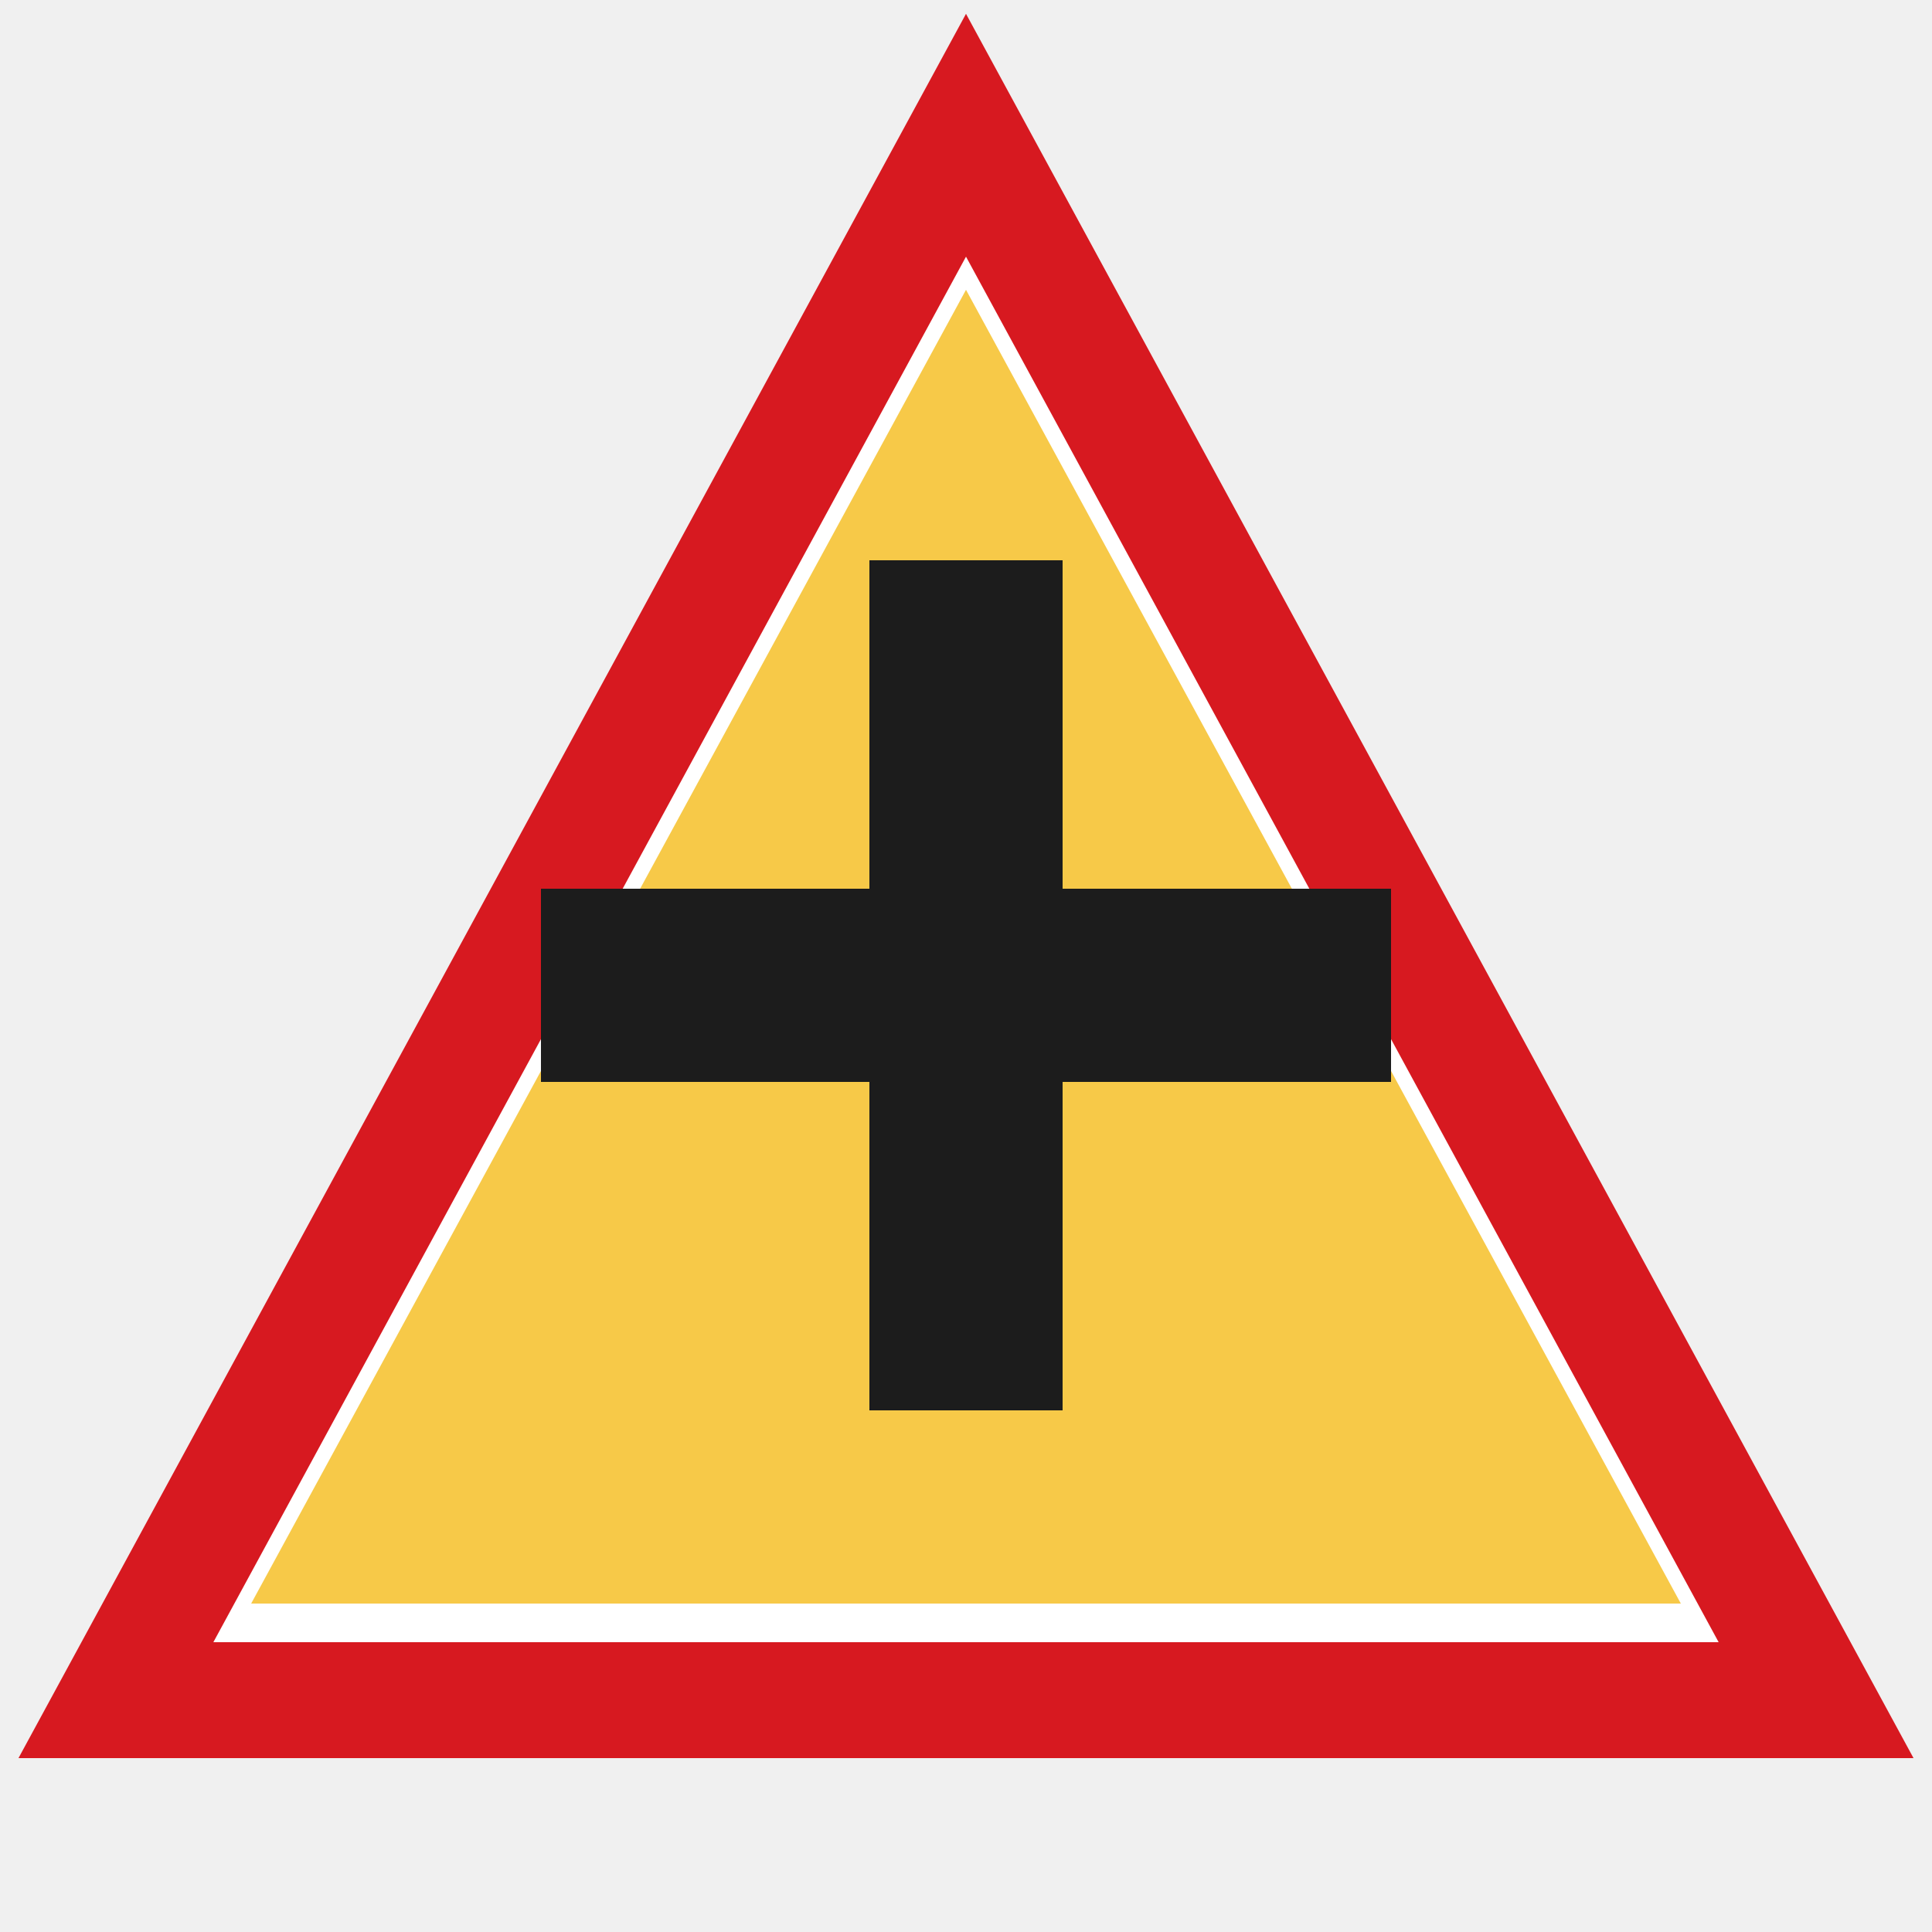
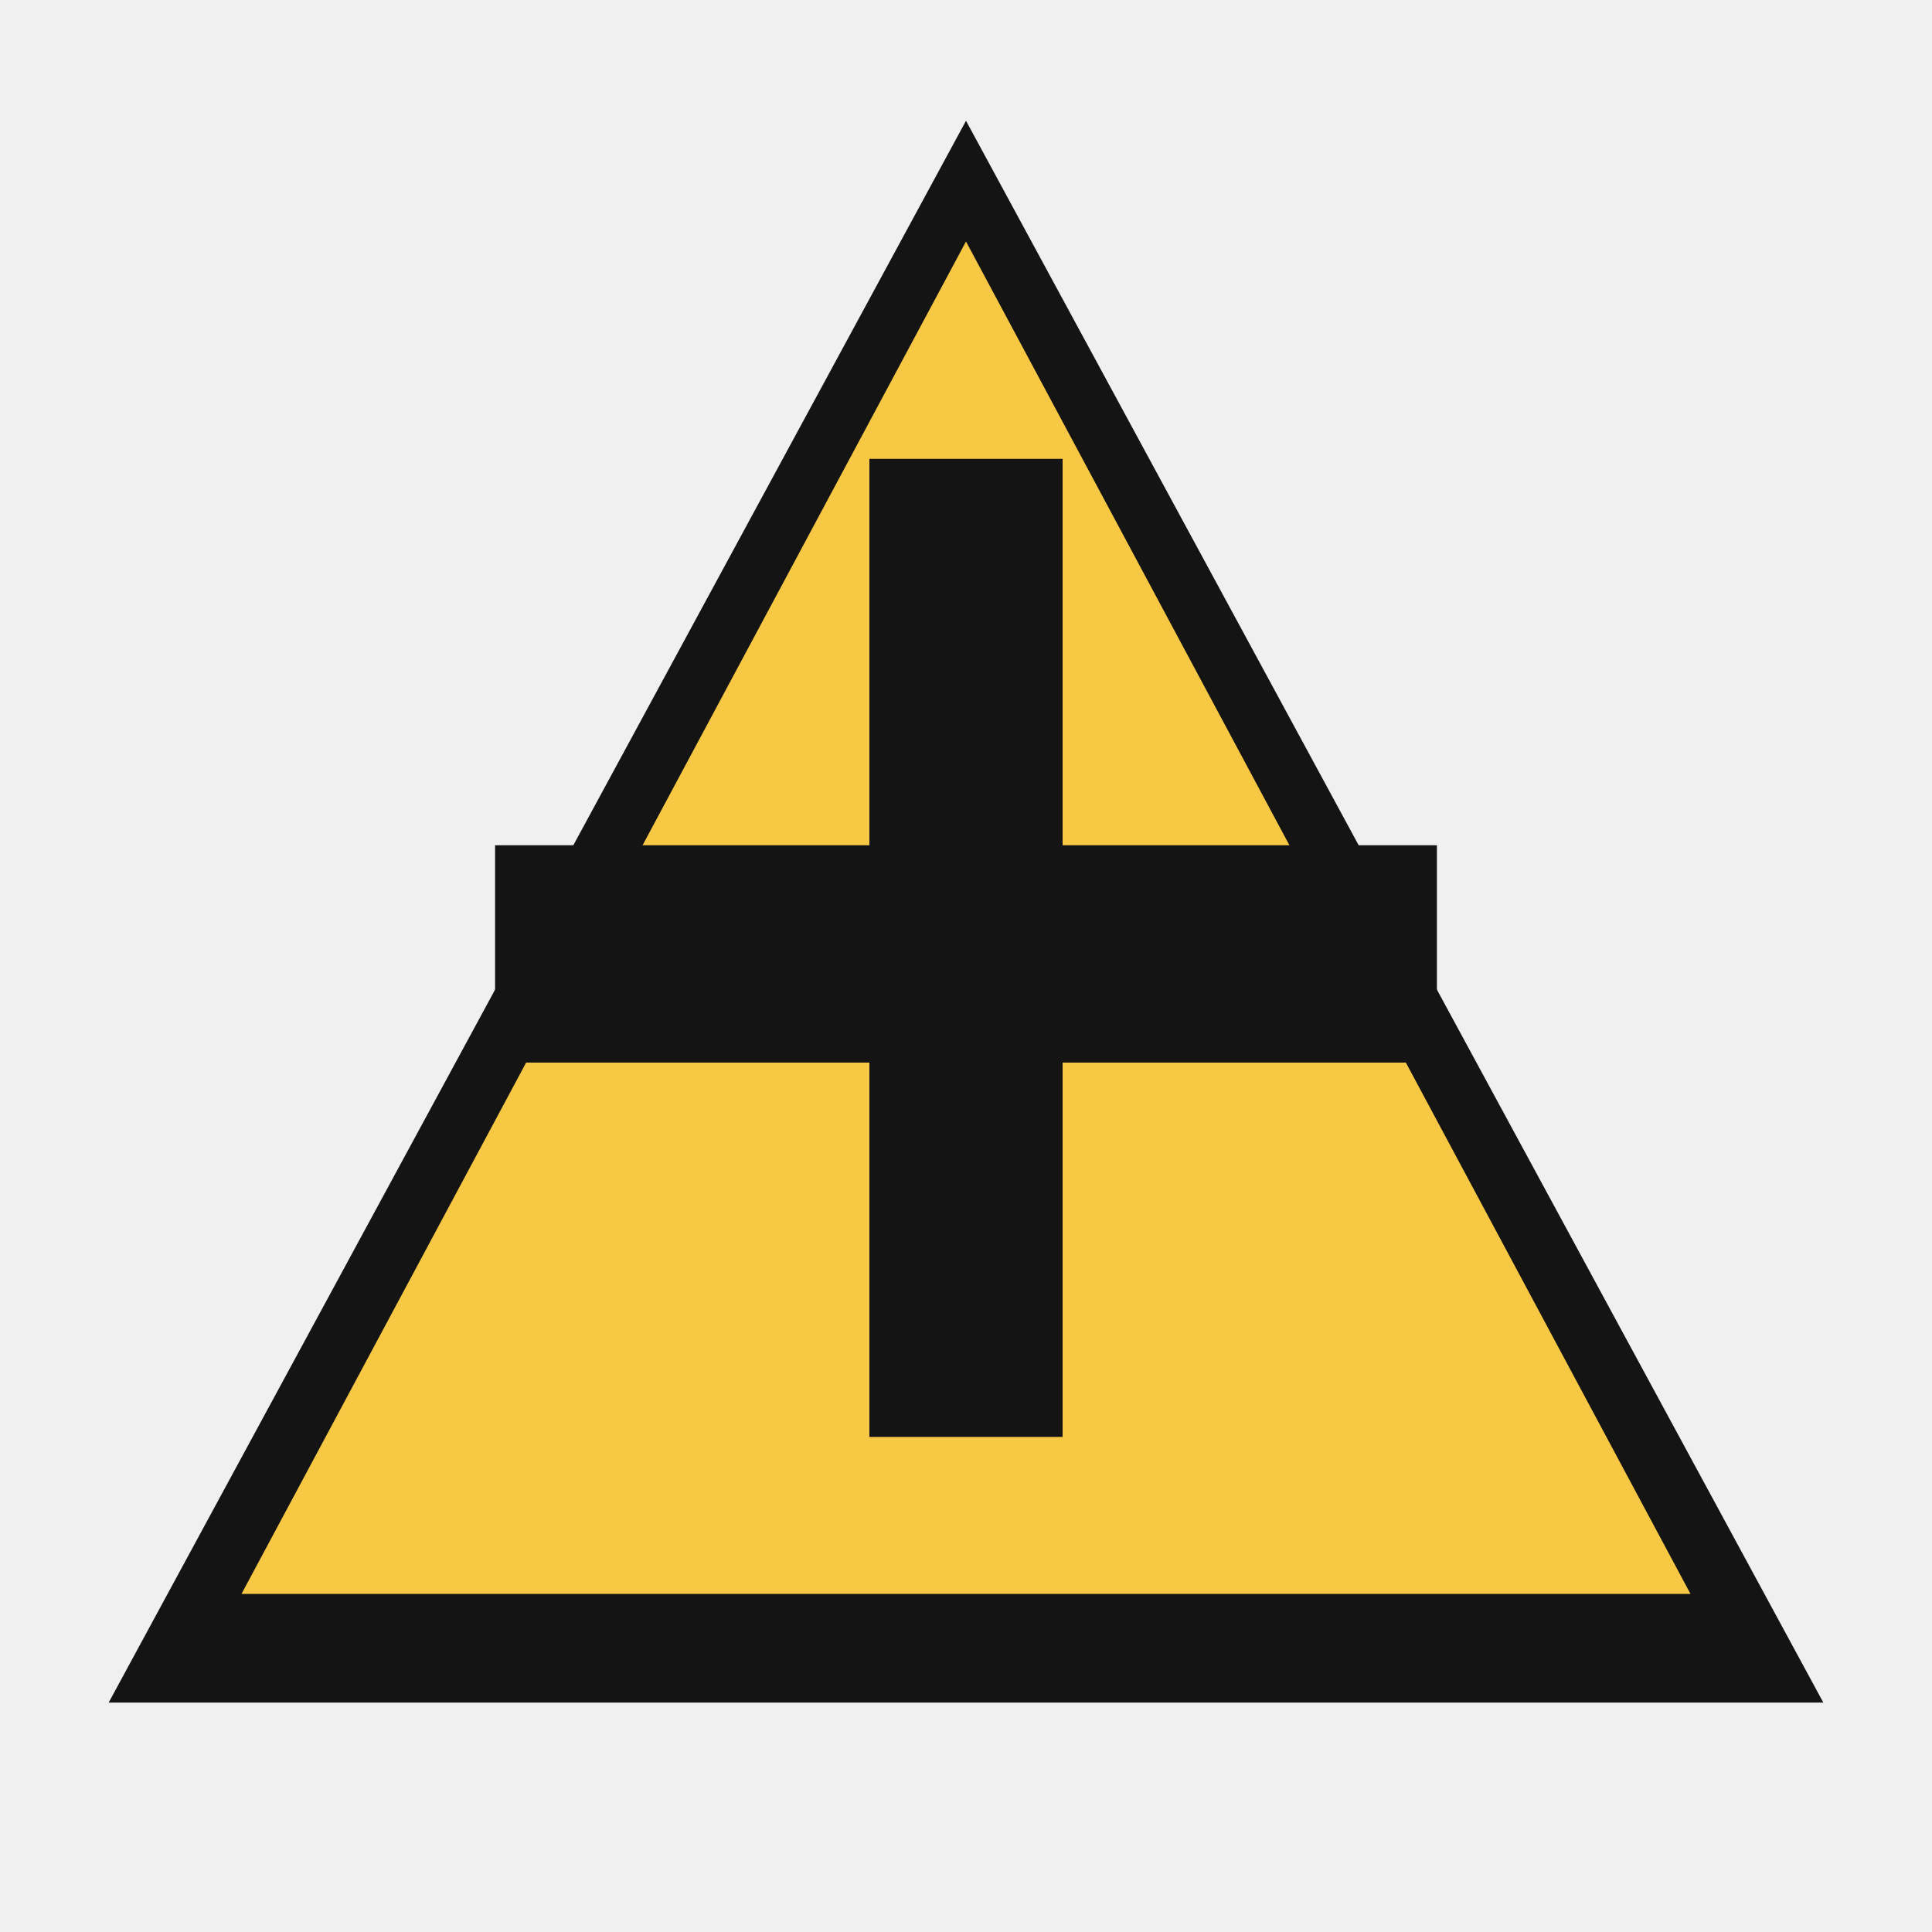
- <svg xmlns="http://www.w3.org/2000/svg" viewBox="0 0 100 100" role="img" aria-labelledby="title">
-   <path d="M50 7 94 88H6Z" fill="#fff" stroke="#d71920" stroke-width="6" />
-   <path d="M50 15 87 83H13Z" fill="#f7c948" />
-   <path d="M45 29h10v17h17v10H55v17H45V56H28V46h17z" fill="#1c1c1c" />
+ <svg xmlns="http://www.w3.org/2000/svg" viewBox="0 0 160 160" role="img" aria-label="K53 crossroad road sign">
+   <path d="M80 10 151 141H9Z" fill="#141414" />
+   <path d="M80 20 140 132H20Z" fill="#f7c843" />
+   <path d="M72 38h16v32h31v18H88v31H72V88H41V70h31z" fill="#141414" />
</svg>
